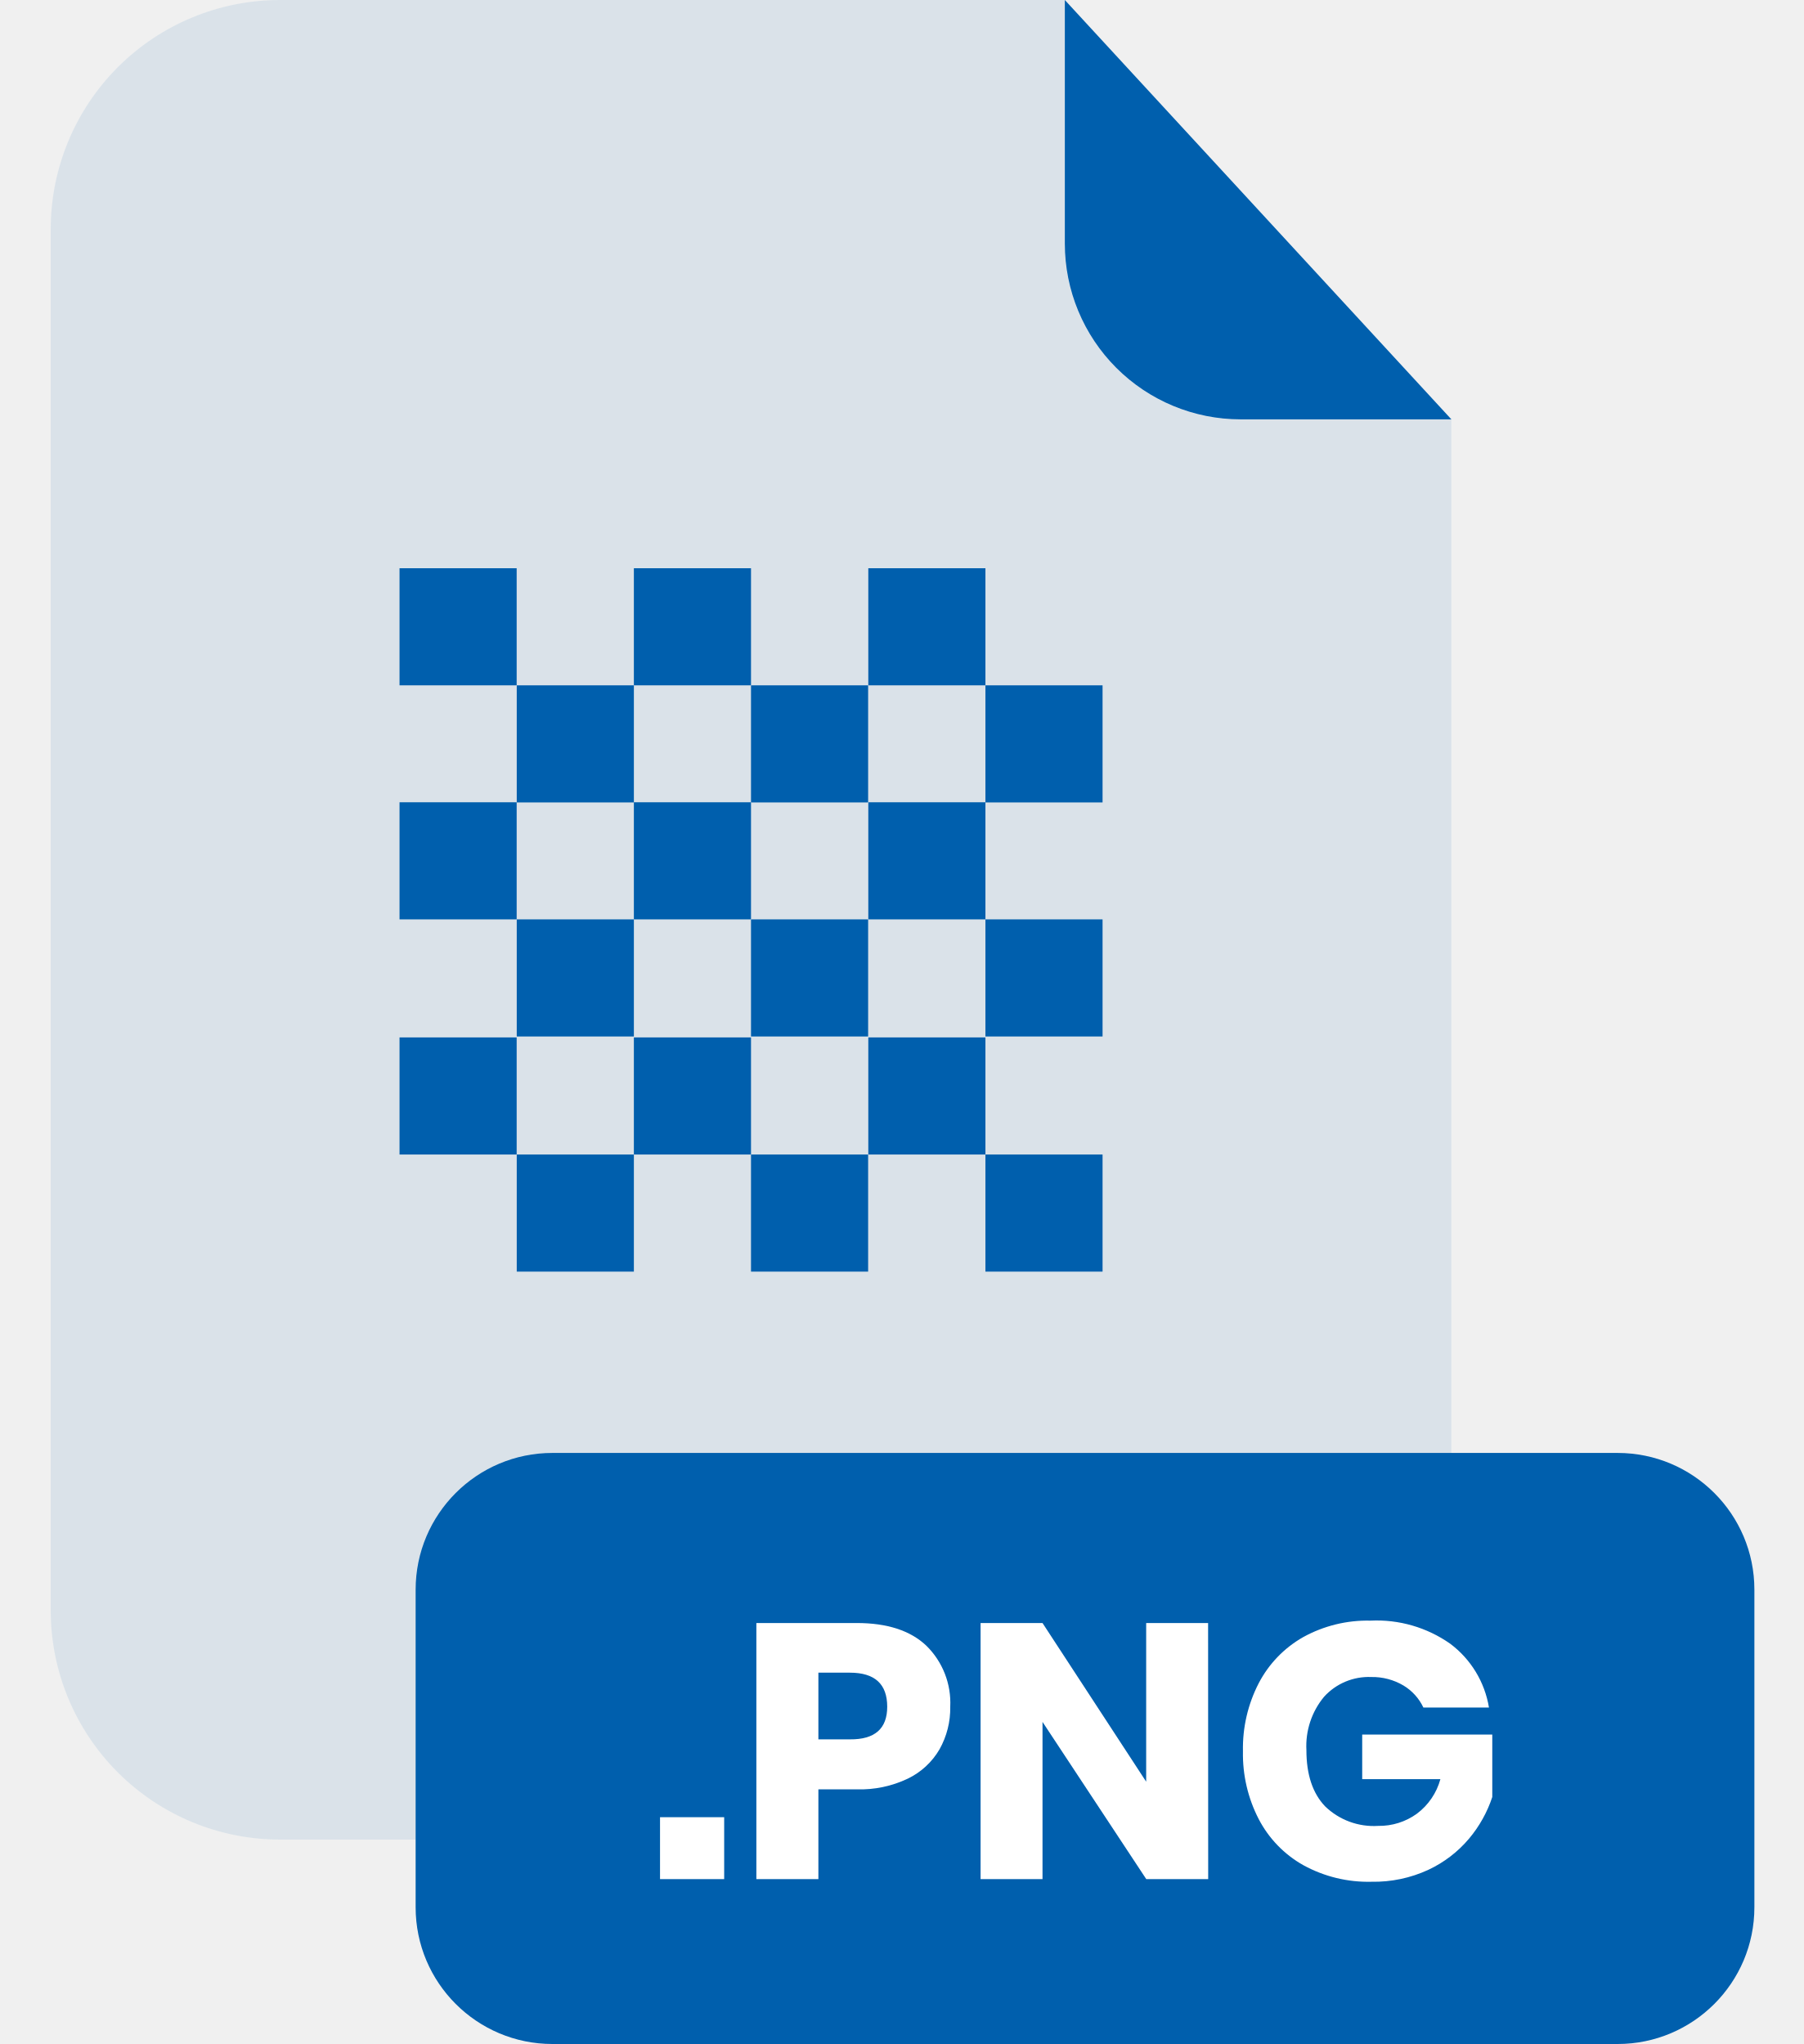
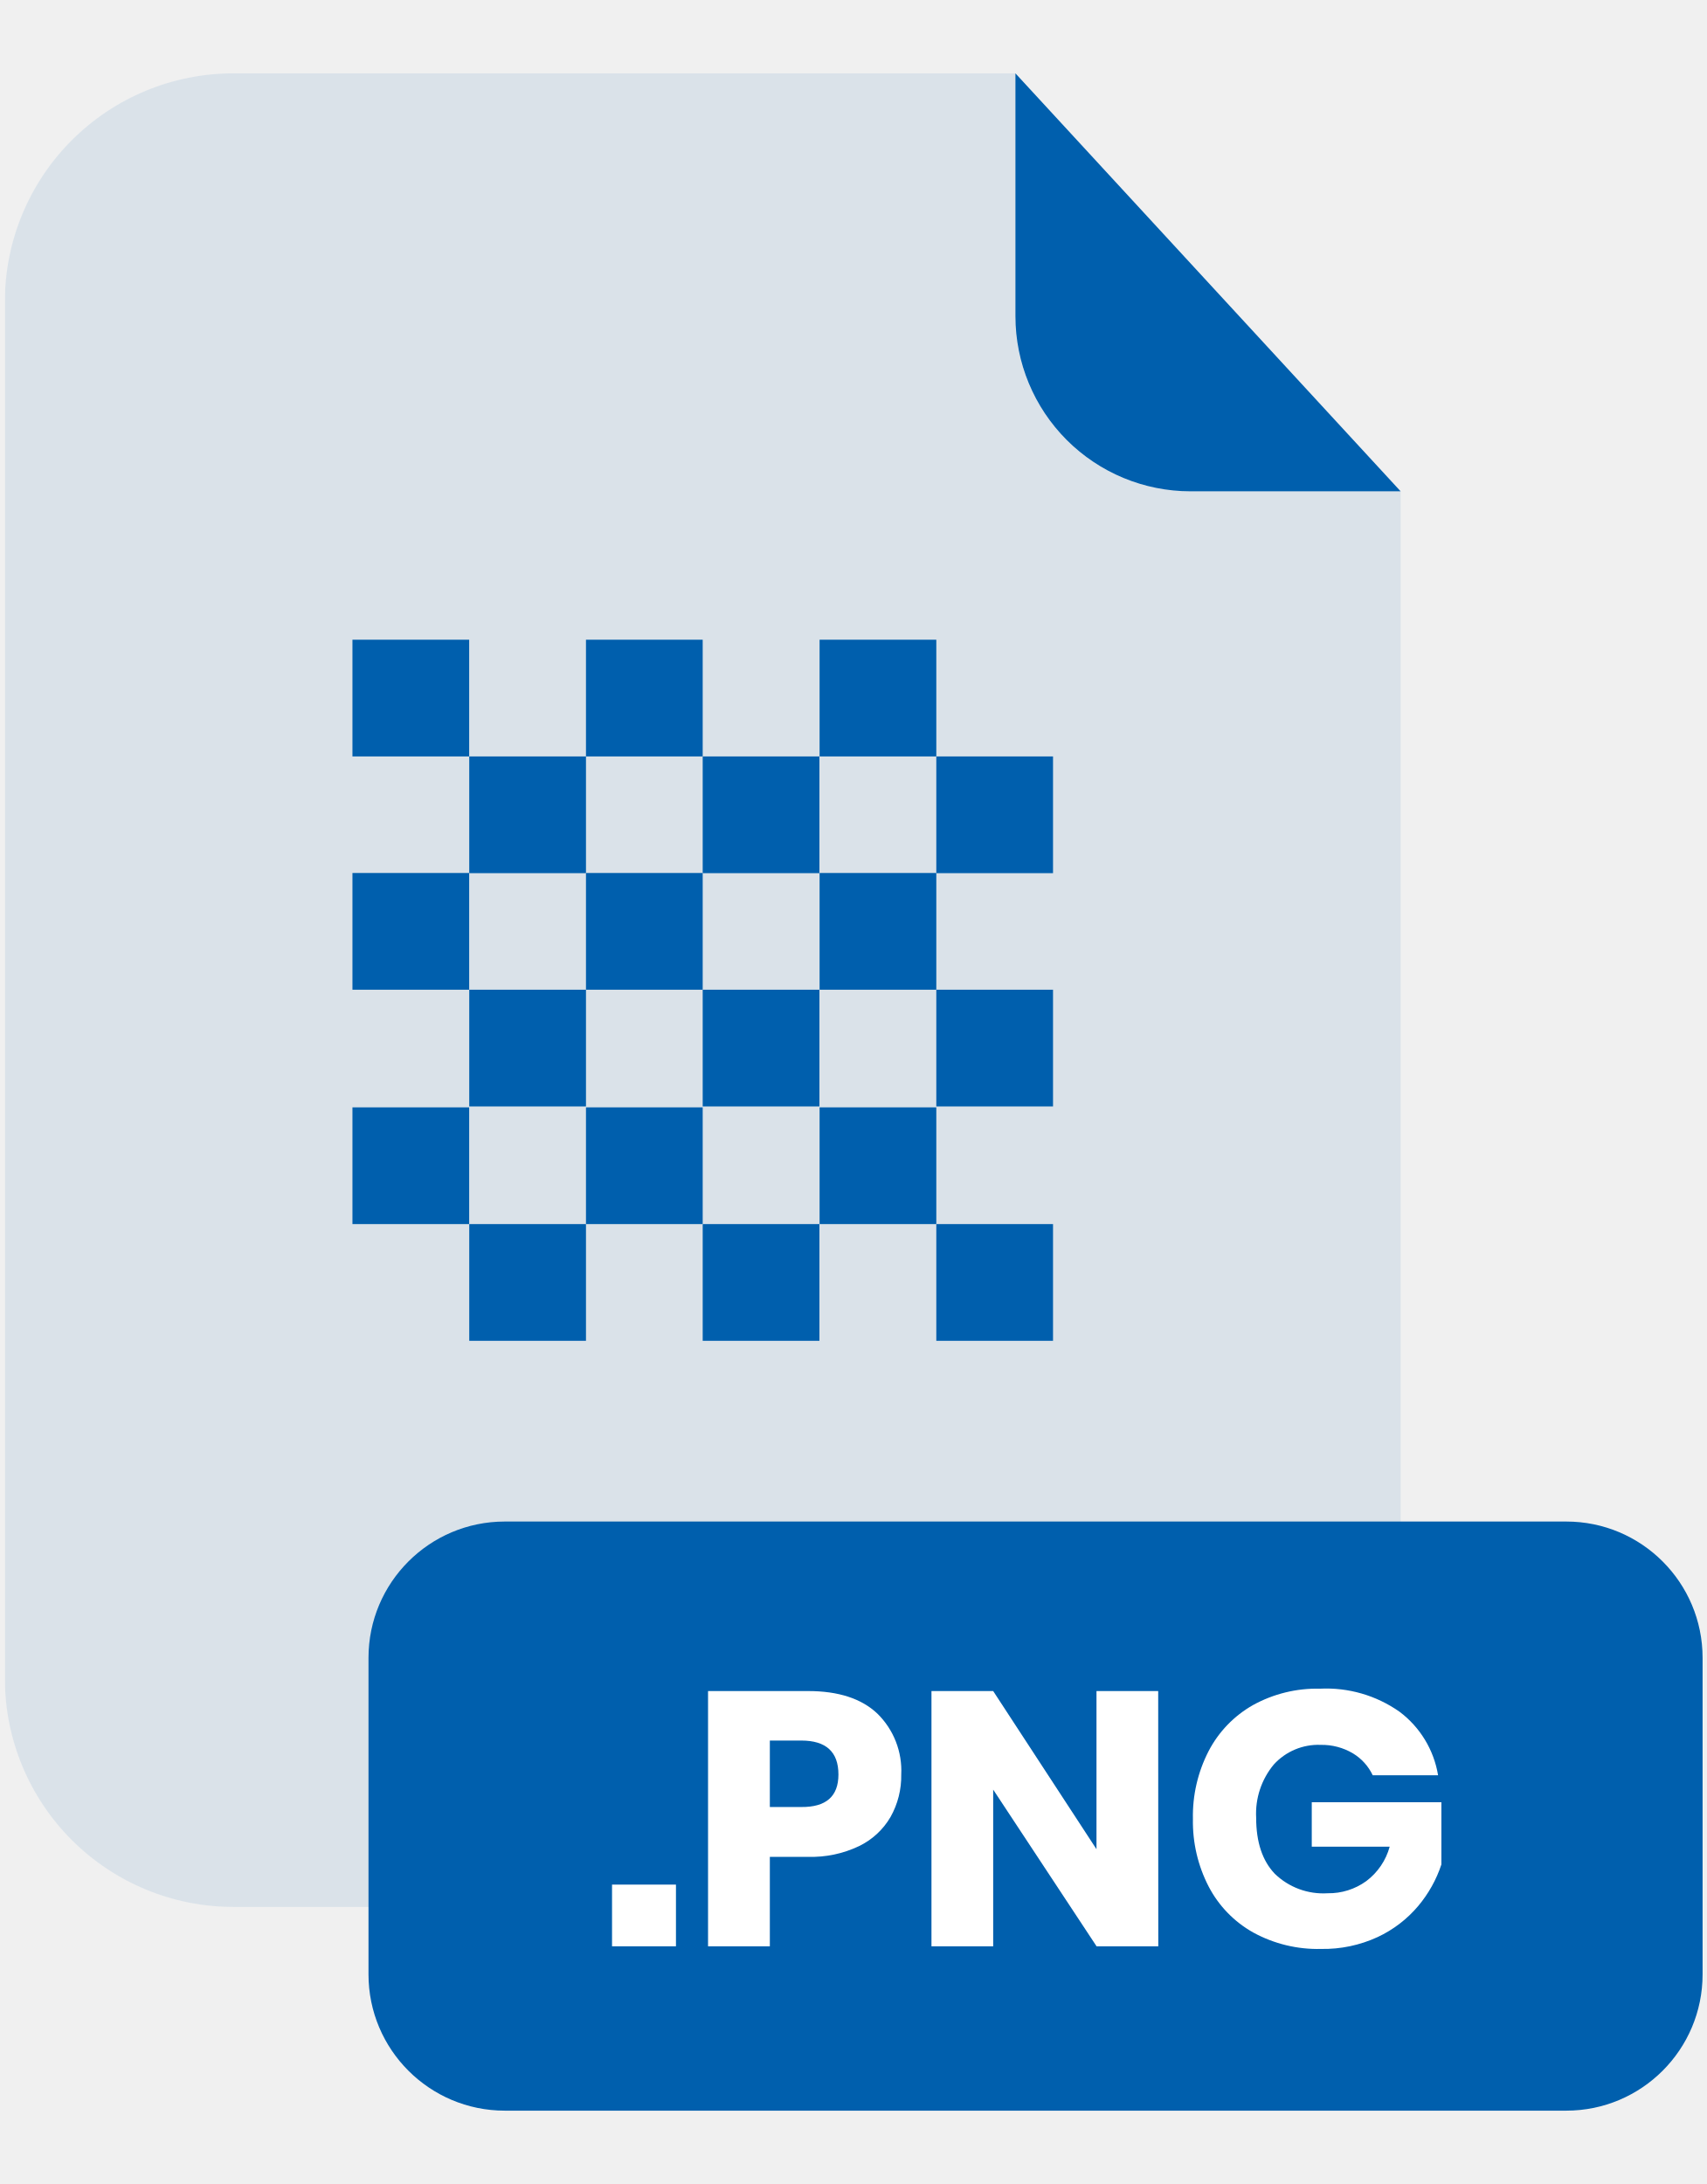
- <svg xmlns="http://www.w3.org/2000/svg" width="30" height="34" viewBox="0 0 201 240" fill="none">
+ <svg xmlns="http://www.w3.org/2000/svg" width="50" height="64" viewBox="0 0 201 240" fill="none">
  <g clip-path="url(#clip0_2_564)">
    <g opacity="0.3">
      <path opacity="0.3" d="M140.24 49.24C134.773 49.235 129.531 47.061 125.665 43.195C121.799 39.329 119.625 34.087 119.62 28.62V0H27.48C20.343 0 13.498 2.835 8.452 7.882C3.405 12.928 0.57 19.773 0.57 26.91V189.13C0.581 196.26 3.42 203.094 8.466 208.132C13.511 213.17 20.35 216 27.48 216H138.09C145.222 216 152.062 213.169 157.108 208.129C162.153 203.089 164.992 196.252 165 189.12V49.24H140.24Z" fill="#005FAD" />
    </g>
    <path d="M165 49.24H140.24C134.773 49.235 129.531 47.061 125.665 43.195C121.799 39.329 119.625 34.087 119.62 28.62V0L165 49.24Z" fill="#005FAD" />
    <path d="M184.51 170.6H59.47C50.6 170.6 43.41 177.79 43.41 186.66V223.94C43.41 232.81 50.6 240 59.47 240H184.51C193.38 240 200.57 232.81 200.57 223.94V186.66C200.57 177.79 193.38 170.6 184.51 170.6Z" fill="#005FAD" />
    <path d="M79.63 213.37V220.64H72.1V213.37H79.63Z" fill="white" />
    <path d="M90.69 210.1V220.64H83.41V190.57H95.19C98.77 190.57 101.493 191.457 103.36 193.23C104.308 194.159 105.048 195.279 105.532 196.514C106.016 197.75 106.234 199.074 106.17 200.4C106.201 202.149 105.766 203.875 104.91 205.4C104.042 206.893 102.746 208.091 101.19 208.84C99.319 209.732 97.262 210.164 95.19 210.1H90.69ZM98.77 200.4C98.77 197.733 97.31 196.4 94.39 196.4H90.69V204.23H94.39C97.31 204.257 98.77 202.98 98.77 200.4Z" fill="white" />
    <path d="M136.45 220.64H129.18L117 202.18V220.64H109.73V190.57H117L129.17 209.2V190.57H136.44L136.45 220.64Z" fill="white" />
    <path d="M164.86 193C167.287 194.816 168.917 197.5 169.41 200.49H161.71C161.205 199.419 160.394 198.521 159.38 197.91C158.234 197.231 156.922 196.884 155.59 196.91C154.555 196.867 153.524 197.052 152.569 197.451C151.613 197.85 150.757 198.454 150.06 199.22C148.599 200.976 147.856 203.219 147.98 205.5C147.98 208.36 148.71 210.557 150.17 212.09C150.991 212.887 151.969 213.503 153.042 213.899C154.115 214.295 155.259 214.462 156.4 214.39C158.031 214.418 159.628 213.916 160.95 212.96C162.297 211.952 163.268 210.523 163.71 208.9H154.53V203.67H169.8V211C169.209 212.788 168.282 214.448 167.07 215.89C165.761 217.442 164.13 218.691 162.29 219.55C160.204 220.513 157.927 220.992 155.63 220.95C152.839 221.021 150.079 220.351 147.63 219.01C145.389 217.754 143.564 215.87 142.38 213.59C141.112 211.135 140.477 208.403 140.53 205.64C140.47 202.861 141.106 200.111 142.38 197.64C143.563 195.366 145.379 193.483 147.61 192.22C150.023 190.891 152.746 190.225 155.5 190.29C158.835 190.126 162.128 191.08 164.86 193Z" fill="white" />
    <path d="M55.27 66.72H41.52V80.47H55.27V66.72Z" fill="#005FAD" />
    <path d="M69.03 80.47H55.28V94.22H69.03V80.47Z" fill="#005FAD" />
    <path d="M82.78 66.72H69.03V80.47H82.78V66.72Z" fill="#005FAD" />
    <path d="M96.53 80.47H82.78V94.22H96.53V80.47Z" fill="#005FAD" />
    <path d="M110.3 66.72H96.55V80.47H110.3V66.72Z" fill="#005FAD" />
    <path d="M124.05 80.47H110.3V94.22H124.05V80.47Z" fill="#005FAD" />
    <path d="M55.27 94.2H41.52V107.95H55.27V94.2Z" fill="#005FAD" />
    <path d="M69.03 107.95H55.28V121.7H69.03V107.95Z" fill="#005FAD" />
    <path d="M82.78 94.2H69.03V107.95H82.78V94.2Z" fill="#005FAD" />
    <path d="M96.53 107.95H82.78V121.7H96.53V107.95Z" fill="#005FAD" />
    <path d="M110.3 94.2H96.55V107.95H110.3V94.2Z" fill="#005FAD" />
    <path d="M124.05 107.95H110.3V121.7H124.05V107.95Z" fill="#005FAD" />
    <path d="M55.27 121.81H41.52V135.56H55.27V121.81Z" fill="#005FAD" />
    <path d="M69.03 135.56H55.28V149.31H69.03V135.56Z" fill="#005FAD" />
    <path d="M82.78 121.81H69.03V135.56H82.78V121.81Z" fill="#005FAD" />
    <path d="M96.53 135.56H82.78V149.31H96.53V135.56Z" fill="#005FAD" />
    <path d="M110.3 121.81H96.55V135.56H110.3V121.81Z" fill="#005FAD" />
    <path d="M124.05 135.56H110.3V149.31H124.05V135.56Z" fill="#005FAD" />
  </g>
  <defs>
    <clipPath id="clip0_2_564">
      <rect width="200" height="240" fill="white" transform="translate(0.570007)" />
    </clipPath>
  </defs>
</svg>
